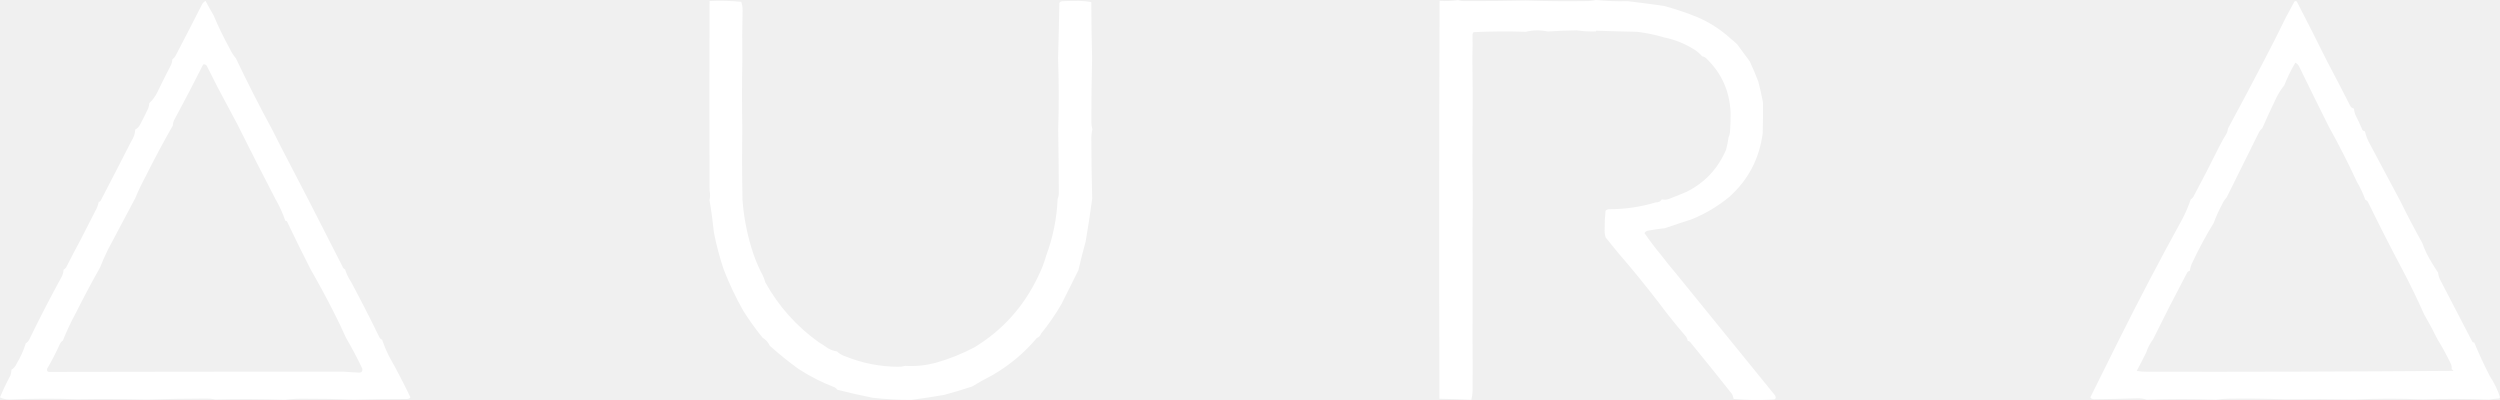
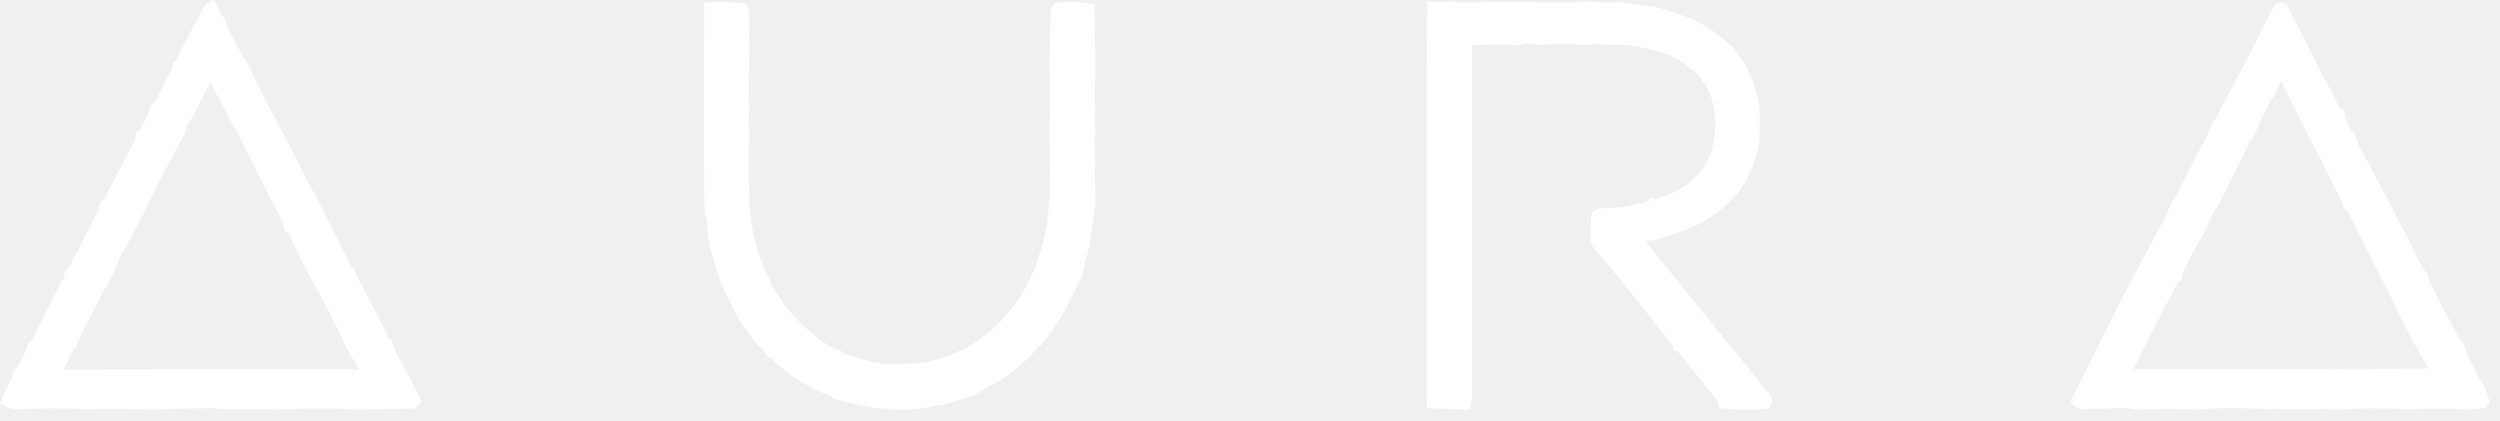
- <svg xmlns="http://www.w3.org/2000/svg" width="100" height="16" viewBox="0 0 100 16" fill="none">
-   <path fill-rule="evenodd" clip-rule="evenodd" d="M8.542 0.611C8.736 1.069 8.953 1.516 9.193 1.952C9.258 2.093 9.34 2.219 9.436 2.332C9.895 3.298 10.381 4.253 10.894 5.195C11.009 5.416 11.122 5.637 11.231 5.861C11.6 6.579 11.971 7.295 12.345 8.008C12.794 8.885 13.244 9.764 13.692 10.645C13.712 10.706 13.748 10.75 13.804 10.779C13.86 10.957 13.941 11.123 14.044 11.278C14.43 11.998 14.804 12.726 15.161 13.462C15.187 13.522 15.228 13.564 15.284 13.59C15.359 13.811 15.448 14.025 15.552 14.234C15.86 14.777 16.148 15.33 16.417 15.894C16.384 15.939 16.339 15.96 16.281 15.96C15.566 15.96 14.851 15.968 14.136 15.987C13.506 15.959 12.875 15.947 12.242 15.95C11.959 15.943 11.676 15.956 11.394 15.991C10.467 15.962 9.541 15.957 8.613 15.979C8.485 15.951 8.357 15.94 8.227 15.943C7.445 15.944 6.664 15.957 5.885 15.983C4.956 15.962 4.027 15.957 3.097 15.971C2.188 15.937 1.278 15.941 0.369 15.981C0.238 15.981 0.115 15.951 0 15.894C0.123 15.596 0.262 15.304 0.418 15.018C0.441 14.943 0.455 14.867 0.46 14.788C0.551 14.734 0.617 14.656 0.659 14.556C0.817 14.298 0.942 14.024 1.03 13.736C1.093 13.696 1.14 13.642 1.174 13.574C1.591 12.715 2.028 11.87 2.486 11.034C2.519 10.956 2.538 10.874 2.543 10.788C2.604 10.755 2.648 10.706 2.675 10.64C2.844 10.303 3.019 9.969 3.198 9.64C3.421 9.208 3.643 8.775 3.863 8.341C3.903 8.255 3.932 8.166 3.951 8.074C3.987 8.073 4.012 8.055 4.029 8.021C4.441 7.231 4.849 6.44 5.254 5.646C5.347 5.505 5.4 5.351 5.41 5.183C5.501 5.134 5.568 5.061 5.613 4.966C5.722 4.761 5.825 4.555 5.924 4.344C5.953 4.274 5.969 4.203 5.971 4.127C6.106 4 6.214 3.852 6.297 3.683C6.475 3.311 6.66 2.943 6.851 2.578C6.876 2.514 6.89 2.447 6.893 2.376C6.958 2.327 7.007 2.265 7.043 2.191C7.39 1.527 7.734 0.86 8.074 0.191C8.107 0.122 8.158 0.07 8.223 0.036C8.323 0.231 8.43 0.422 8.542 0.611ZM28.383 0.041C28.809 0.021 29.232 0.032 29.651 0.073C29.687 0.183 29.704 0.298 29.704 0.414C29.687 1.066 29.684 1.718 29.694 2.371C29.676 3.298 29.676 4.226 29.692 5.154C29.678 6.1 29.681 7.044 29.7 7.989C29.746 8.638 29.864 9.274 30.053 9.895C30.154 10.241 30.284 10.572 30.442 10.886C30.517 11.015 30.573 11.152 30.613 11.296C31.148 12.254 31.858 13.05 32.74 13.682C32.866 13.758 32.988 13.838 33.107 13.922C33.222 13.993 33.346 14.038 33.479 14.057C33.575 14.149 33.687 14.214 33.814 14.254C34.494 14.529 35.198 14.667 35.93 14.671C36.024 14.672 36.116 14.66 36.207 14.634C36.616 14.659 37.019 14.619 37.418 14.515C37.959 14.363 38.477 14.157 38.975 13.894C40.113 13.203 40.967 12.247 41.539 11.027C41.666 10.772 41.769 10.504 41.847 10.226C42.118 9.497 42.271 8.742 42.306 7.962C42.339 7.877 42.355 7.786 42.353 7.694C42.35 6.856 42.342 6.019 42.328 5.182C42.359 4.233 42.357 3.284 42.323 2.335C42.345 1.596 42.362 0.857 42.374 0.12C42.404 0.074 42.446 0.05 42.501 0.049C42.648 0.04 42.795 0.036 42.944 0.038C43.185 0.028 43.421 0.043 43.652 0.082C43.654 0.83 43.666 1.58 43.684 2.328C43.663 3.174 43.654 4.02 43.655 4.866C43.655 4.971 43.668 5.074 43.695 5.175C43.664 5.308 43.651 5.441 43.654 5.578C43.655 6.369 43.667 7.16 43.688 7.951C43.611 8.525 43.523 9.099 43.425 9.671C43.319 10.049 43.223 10.428 43.136 10.809C42.91 11.262 42.685 11.713 42.458 12.165C42.216 12.582 41.943 12.977 41.64 13.35C41.61 13.433 41.555 13.489 41.474 13.52C40.971 14.117 40.381 14.611 39.706 15.001C39.422 15.147 39.149 15.3 38.883 15.461C38.512 15.584 38.138 15.696 37.761 15.797C37.326 15.872 36.892 15.939 36.456 15.996C35.941 15.997 35.426 15.969 34.913 15.912C34.436 15.818 33.963 15.71 33.493 15.59C33.467 15.549 33.433 15.516 33.389 15.494C32.877 15.299 32.39 15.052 31.929 14.75C31.535 14.463 31.157 14.158 30.795 13.834C30.731 13.696 30.634 13.588 30.505 13.509C30.226 13.167 29.969 12.807 29.73 12.43C29.43 11.901 29.17 11.351 28.949 10.783C28.787 10.3 28.656 9.809 28.557 9.306C28.513 8.87 28.455 8.436 28.38 8.007C28.41 7.88 28.41 7.752 28.383 7.626C28.373 5.098 28.373 2.57 28.383 0.041ZM57.583 0.033C57.831 0.052 58.078 0.041 58.325 0.005C58.407 0.034 58.492 0.047 58.581 0.043C59.397 0.047 60.215 0.04 61.031 0.022C61.862 0.048 62.694 0.055 63.526 0.043C63.631 0.038 63.735 0.023 63.837 0C64.26 0.042 64.684 0.059 65.111 0.047C65.594 0.104 66.074 0.168 66.555 0.236C67.012 0.36 67.462 0.51 67.903 0.689C68.386 0.899 68.825 1.181 69.219 1.537C69.31 1.612 69.399 1.689 69.486 1.771C69.656 2 69.826 2.229 69.992 2.457C70.112 2.718 70.224 2.982 70.328 3.249C70.405 3.533 70.469 3.82 70.521 4.109C70.523 4.517 70.52 4.925 70.508 5.334C70.374 6.349 69.929 7.196 69.176 7.873C68.712 8.255 68.202 8.558 67.647 8.78C67.292 8.892 66.941 9.009 66.596 9.128C66.368 9.152 66.142 9.185 65.918 9.227C65.856 9.237 65.81 9.27 65.78 9.326C65.997 9.64 66.228 9.943 66.474 10.239C66.648 10.467 66.826 10.688 67.011 10.904C68.344 12.545 69.676 14.186 71.01 15.826C71.054 15.933 71.018 15.986 70.898 15.982C70.38 16.012 69.862 16.004 69.345 15.957C69.333 15.88 69.307 15.808 69.266 15.743C68.716 15.048 68.161 14.359 67.6 13.675C67.576 13.649 67.546 13.636 67.511 13.635C67.501 13.575 67.479 13.521 67.446 13.471C67.181 13.165 66.925 12.852 66.677 12.536C66.201 11.9 65.709 11.28 65.201 10.672C64.866 10.288 64.542 9.897 64.226 9.499C64.196 9.405 64.182 9.309 64.185 9.21C64.184 8.95 64.196 8.69 64.22 8.431C64.257 8.393 64.302 8.372 64.356 8.368C64.995 8.37 65.621 8.279 66.235 8.094C66.34 8.099 66.42 8.06 66.475 7.973C66.563 7.995 66.65 7.992 66.738 7.965C66.98 7.873 67.222 7.776 67.461 7.674C68.192 7.309 68.719 6.746 69.044 5.985C69.086 5.827 69.118 5.667 69.139 5.505C69.178 5.416 69.199 5.322 69.204 5.222C69.22 4.989 69.227 4.755 69.224 4.522C69.192 3.656 68.867 2.927 68.249 2.334C68.202 2.29 68.148 2.263 68.085 2.253C67.998 2.151 67.897 2.064 67.786 1.991C67.403 1.748 66.99 1.581 66.548 1.493C66.198 1.388 65.841 1.314 65.476 1.272C64.93 1.261 64.385 1.247 63.842 1.228C63.839 1.238 63.837 1.247 63.835 1.256C63.58 1.266 63.324 1.252 63.071 1.214C62.687 1.219 62.302 1.234 61.917 1.26C61.62 1.198 61.325 1.201 61.032 1.272C60.334 1.249 59.637 1.254 58.942 1.286C58.928 1.31 58.914 1.335 58.901 1.358C58.906 1.686 58.905 2.013 58.895 2.34C58.91 3.288 58.912 4.236 58.902 5.183C58.896 6.114 58.898 7.045 58.911 7.975C58.899 8.922 58.897 9.87 58.905 10.817C58.902 11.749 58.901 12.68 58.902 13.611C58.908 14.295 58.908 14.978 58.903 15.662C58.898 15.773 58.882 15.883 58.853 15.992C58.429 15.97 58.004 15.957 57.577 15.951C57.562 10.646 57.565 5.339 57.583 0.033ZM93.087 2.457C93.397 3.039 93.7 3.625 93.998 4.212C94.03 4.284 94.082 4.327 94.156 4.342C94.164 4.425 94.183 4.504 94.21 4.582C94.302 4.765 94.39 4.949 94.472 5.137C94.489 5.208 94.531 5.246 94.597 5.25C94.637 5.429 94.703 5.598 94.793 5.757C95.193 6.512 95.595 7.265 95.998 8.016C96.282 8.593 96.58 9.161 96.892 9.721C96.942 9.861 96.999 10 97.063 10.135C97.202 10.401 97.356 10.658 97.524 10.905C97.534 11.007 97.563 11.102 97.608 11.194C98.035 12.013 98.461 12.832 98.886 13.654C98.903 13.69 98.931 13.705 98.969 13.7C99.161 14.163 99.371 14.614 99.6 15.056C99.771 15.316 99.905 15.592 100 15.887C99.987 15.905 99.974 15.921 99.961 15.937C99.829 15.948 99.698 15.963 99.567 15.984C98.68 15.951 97.794 15.948 96.907 15.976C95.996 15.937 95.085 15.939 94.174 15.98C93.246 15.964 92.319 15.962 91.393 15.973C90.65 15.946 89.906 15.936 89.162 15.948C88.989 15.949 88.815 15.963 88.643 15.989C87.72 15.957 86.796 15.957 85.873 15.988C85.747 15.948 85.618 15.93 85.487 15.933C84.909 15.953 84.332 15.964 83.754 15.97C83.692 15.97 83.645 15.943 83.614 15.892C83.99 15.136 84.367 14.38 84.743 13.622C85.559 11.986 86.409 10.367 87.29 8.767C87.425 8.51 87.539 8.245 87.63 7.972C87.69 7.939 87.732 7.89 87.759 7.825C88.102 7.185 88.435 6.537 88.758 5.885C88.854 5.694 88.96 5.507 89.072 5.324C89.094 5.264 89.111 5.202 89.12 5.14C89.613 4.226 90.102 3.308 90.582 2.385C90.872 1.83 91.155 1.27 91.43 0.706C91.54 0.495 91.654 0.284 91.77 0.075C91.8 0.036 91.834 0.032 91.872 0.06C92.284 0.855 92.688 1.654 93.087 2.457ZM91.372 3.412C91.249 3.566 91.142 3.732 91.053 3.913C90.857 4.317 90.669 4.724 90.49 5.133C90.428 5.185 90.379 5.247 90.344 5.322C89.916 6.179 89.491 7.037 89.068 7.894C88.993 7.976 88.932 8.07 88.883 8.177C88.753 8.416 88.642 8.663 88.549 8.917C88.238 9.424 87.955 9.948 87.701 10.488C87.646 10.594 87.612 10.707 87.595 10.827C87.538 10.843 87.495 10.88 87.469 10.938C87.007 11.811 86.557 12.689 86.12 13.576C86.002 13.735 85.912 13.908 85.85 14.098C85.727 14.347 85.6 14.593 85.469 14.838C85.604 14.859 85.741 14.87 85.881 14.87C89.969 14.876 94.055 14.864 98.14 14.835C98.123 14.806 98.097 14.784 98.065 14.771C98.076 14.689 98.063 14.612 98.027 14.538C97.869 14.207 97.693 13.886 97.501 13.575C97.332 13.232 97.152 12.898 96.963 12.571C96.692 11.96 96.4 11.36 96.088 10.77C95.626 9.9 95.178 9.021 94.745 8.134C94.72 8.065 94.676 8.017 94.612 7.99C94.523 7.742 94.412 7.502 94.276 7.274C93.927 6.522 93.552 5.785 93.152 5.065C92.751 4.265 92.356 3.463 91.964 2.658C91.931 2.591 91.88 2.541 91.813 2.508C91.643 2.796 91.496 3.098 91.372 3.412ZM6.912 5.025C6.533 5.685 6.175 6.358 5.833 7.041C5.676 7.33 5.534 7.626 5.408 7.931C5.045 8.612 4.682 9.295 4.321 9.979C4.203 10.213 4.097 10.454 4.003 10.698C3.664 11.298 3.339 11.909 3.028 12.53C2.835 12.883 2.665 13.247 2.515 13.622C2.463 13.656 2.422 13.703 2.395 13.763C2.242 14.102 2.072 14.431 1.883 14.752C1.867 14.847 1.908 14.888 2.008 14.877C5.921 14.869 9.834 14.865 13.746 14.867C13.941 14.878 14.135 14.891 14.329 14.904C14.452 14.917 14.507 14.864 14.493 14.746C14.292 14.323 14.074 13.914 13.841 13.515C13.686 13.167 13.522 12.822 13.348 12.483C13.053 11.901 12.743 11.328 12.419 10.764C12.1 10.139 11.79 9.508 11.486 8.871C11.469 8.842 11.445 8.829 11.414 8.834C11.31 8.528 11.178 8.236 11.016 7.959C10.493 6.952 9.978 5.942 9.472 4.928C9.217 4.457 8.965 3.986 8.715 3.512C8.571 3.227 8.426 2.941 8.281 2.653C8.249 2.588 8.197 2.562 8.128 2.577C7.751 3.329 7.361 4.075 6.96 4.814C6.93 4.881 6.914 4.951 6.912 5.025Z" fill="white" />
+ <svg xmlns="http://www.w3.org/2000/svg" width="101" height="17" viewBox="0 0 101 17" fill="none">
+   <path fill-rule="evenodd" clip-rule="evenodd" d="M8.862 0.912C9.056 1.37 9.273 1.817 9.512 2.253C9.578 2.394 9.659 2.521 9.756 2.633C10.215 3.6 10.701 4.554 11.214 5.496C11.329 5.717 11.441 5.939 11.551 6.163C11.92 6.88 12.291 7.596 12.665 8.309C13.114 9.187 13.564 10.065 14.012 10.946C14.031 11.007 14.068 11.052 14.123 11.08C14.18 11.258 14.26 11.425 14.364 11.579C14.75 12.3 15.124 13.027 15.481 13.764C15.507 13.823 15.548 13.866 15.604 13.892C15.679 14.112 15.768 14.327 15.872 14.535C16.18 15.079 16.468 15.631 16.737 16.195C16.703 16.24 16.659 16.261 16.601 16.261C15.886 16.261 15.171 16.269 14.456 16.288C13.826 16.26 13.195 16.248 12.562 16.252C12.278 16.244 11.995 16.257 11.714 16.293C10.787 16.263 9.861 16.259 8.933 16.28C8.805 16.253 8.677 16.241 8.547 16.244C7.765 16.246 6.984 16.259 6.205 16.284C5.276 16.263 4.347 16.259 3.417 16.273C2.508 16.239 1.598 16.242 0.689 16.282C0.558 16.282 0.435 16.253 0.32 16.195C0.443 15.897 0.582 15.605 0.738 15.319C0.761 15.244 0.775 15.168 0.78 15.089C0.871 15.035 0.937 14.958 0.979 14.857C1.137 14.599 1.261 14.325 1.35 14.037C1.413 13.997 1.46 13.943 1.494 13.875C1.911 13.016 2.348 12.171 2.805 11.335C2.839 11.257 2.858 11.175 2.863 11.089C2.924 11.056 2.967 11.007 2.995 10.941C3.164 10.605 3.339 10.27 3.518 9.941C3.741 9.509 3.963 9.076 4.183 8.642C4.223 8.557 4.252 8.468 4.271 8.375C4.307 8.374 4.332 8.356 4.349 8.322C4.761 7.533 5.169 6.741 5.574 5.947C5.667 5.806 5.72 5.652 5.73 5.485C5.821 5.435 5.888 5.363 5.932 5.268C6.042 5.062 6.145 4.856 6.244 4.645C6.273 4.576 6.289 4.504 6.291 4.428C6.426 4.301 6.534 4.153 6.616 3.984C6.795 3.613 6.98 3.244 7.171 2.879C7.196 2.815 7.21 2.748 7.213 2.678C7.277 2.628 7.327 2.566 7.362 2.492C7.71 1.828 8.053 1.161 8.394 0.492C8.427 0.423 8.478 0.372 8.543 0.338C8.643 0.532 8.75 0.723 8.862 0.912ZM28.703 0.342C29.129 0.322 29.552 0.333 29.971 0.374C30.007 0.484 30.024 0.599 30.024 0.715C30.007 1.367 30.003 2.02 30.014 2.672C29.995 3.6 29.995 4.527 30.012 5.455C29.998 6.401 30.001 7.345 30.02 8.29C30.066 8.939 30.184 9.575 30.372 10.197C30.474 10.543 30.604 10.873 30.762 11.188C30.837 11.317 30.893 11.453 30.932 11.597C31.468 12.555 32.177 13.351 33.06 13.983C33.186 14.059 33.307 14.139 33.427 14.223C33.542 14.294 33.666 14.339 33.798 14.358C33.895 14.45 34.007 14.515 34.134 14.555C34.813 14.83 35.518 14.968 36.249 14.972C36.344 14.973 36.436 14.961 36.526 14.935C36.936 14.96 37.339 14.92 37.738 14.816C38.279 14.665 38.797 14.458 39.295 14.195C40.433 13.504 41.287 12.548 41.858 11.329C41.986 11.073 42.088 10.805 42.167 10.527C42.438 9.798 42.591 9.043 42.625 8.263C42.659 8.178 42.675 8.088 42.672 7.995C42.67 7.157 42.662 6.32 42.648 5.483C42.679 4.535 42.677 3.586 42.643 2.637C42.664 1.898 42.682 1.159 42.694 0.421C42.724 0.375 42.766 0.352 42.821 0.35C42.968 0.341 43.115 0.338 43.263 0.339C43.505 0.329 43.74 0.345 43.971 0.383C43.974 1.132 43.985 1.881 44.004 2.63C43.983 3.475 43.974 4.321 43.975 5.167C43.975 5.272 43.988 5.376 44.015 5.476C43.984 5.609 43.97 5.743 43.974 5.879C43.975 6.671 43.986 7.461 44.008 8.252C43.931 8.826 43.843 9.4 43.745 9.973C43.639 10.35 43.543 10.729 43.455 11.11C43.23 11.563 43.005 12.015 42.778 12.466C42.536 12.883 42.263 13.278 41.96 13.651C41.93 13.734 41.875 13.791 41.794 13.821C41.291 14.418 40.701 14.912 40.026 15.303C39.742 15.448 39.468 15.602 39.203 15.762C38.831 15.886 38.458 15.997 38.081 16.098C37.646 16.173 37.212 16.24 36.776 16.297C36.261 16.298 35.746 16.27 35.233 16.213C34.756 16.119 34.282 16.011 33.813 15.891C33.787 15.85 33.752 15.818 33.709 15.795C33.197 15.601 32.71 15.353 32.249 15.052C31.854 14.764 31.477 14.459 31.115 14.135C31.051 13.997 30.954 13.889 30.824 13.81C30.546 13.468 30.289 13.108 30.049 12.731C29.749 12.202 29.49 11.652 29.269 11.085C29.107 10.601 28.976 10.11 28.877 9.608C28.833 9.171 28.774 8.737 28.7 8.308C28.73 8.181 28.73 8.053 28.703 7.927C28.693 5.399 28.693 2.871 28.703 0.342ZM57.903 0.334C58.151 0.353 58.398 0.342 58.644 0.306C58.727 0.335 58.812 0.348 58.901 0.345C59.717 0.348 60.534 0.341 61.351 0.323C62.182 0.349 63.014 0.356 63.845 0.345C63.951 0.339 64.055 0.325 64.157 0.301C64.58 0.343 65.004 0.36 65.431 0.348C65.913 0.406 66.394 0.469 66.875 0.537C67.332 0.661 67.782 0.811 68.223 0.99C68.706 1.2 69.145 1.482 69.538 1.838C69.63 1.913 69.719 1.99 69.806 2.072C69.976 2.301 70.145 2.53 70.312 2.759C70.432 3.019 70.544 3.283 70.648 3.55C70.725 3.834 70.789 4.122 70.841 4.41C70.843 4.818 70.84 5.227 70.828 5.635C70.694 6.651 70.249 7.497 69.496 8.174C69.031 8.557 68.522 8.859 67.967 9.081C67.612 9.194 67.261 9.31 66.916 9.429C66.688 9.453 66.462 9.486 66.238 9.528C66.176 9.538 66.13 9.571 66.1 9.628C66.317 9.941 66.548 10.245 66.794 10.54C66.968 10.768 67.146 10.989 67.331 11.205C68.663 12.846 69.996 14.487 71.329 16.127C71.374 16.234 71.338 16.287 71.218 16.283C70.699 16.314 70.182 16.305 69.665 16.259C69.653 16.181 69.627 16.11 69.585 16.044C69.036 15.35 68.481 14.66 67.92 13.976C67.895 13.95 67.866 13.937 67.831 13.936C67.821 13.876 67.799 13.822 67.766 13.772C67.501 13.466 67.245 13.154 66.996 12.837C66.52 12.201 66.028 11.581 65.52 10.973C65.186 10.589 64.862 10.198 64.545 9.8C64.516 9.706 64.502 9.61 64.505 9.512C64.504 9.251 64.516 8.991 64.54 8.733C64.576 8.694 64.621 8.673 64.675 8.669C65.314 8.672 65.941 8.58 66.555 8.395C66.66 8.401 66.74 8.361 66.795 8.274C66.883 8.296 66.97 8.293 67.057 8.266C67.3 8.174 67.541 8.077 67.781 7.975C68.512 7.61 69.039 7.047 69.364 6.286C69.406 6.129 69.438 5.968 69.459 5.806C69.498 5.717 69.519 5.623 69.523 5.523C69.54 5.29 69.546 5.056 69.544 4.823C69.512 3.957 69.186 3.228 68.569 2.635C68.522 2.591 68.468 2.564 68.405 2.555C68.317 2.452 68.217 2.366 68.106 2.292C67.723 2.049 67.31 1.882 66.868 1.794C66.518 1.689 66.161 1.615 65.796 1.573C65.25 1.562 64.705 1.548 64.161 1.529C64.159 1.539 64.157 1.548 64.154 1.557C63.899 1.567 63.644 1.553 63.391 1.515C63.007 1.52 62.622 1.535 62.237 1.561C61.94 1.499 61.645 1.502 61.352 1.573C60.654 1.55 59.957 1.555 59.262 1.587C59.248 1.611 59.234 1.636 59.22 1.66C59.226 1.987 59.225 2.314 59.215 2.641C59.23 3.589 59.232 4.537 59.221 5.485C59.216 6.415 59.218 7.346 59.231 8.276C59.219 9.223 59.217 10.171 59.225 11.118C59.221 12.05 59.22 12.981 59.221 13.913C59.228 14.596 59.228 15.279 59.223 15.963C59.218 16.074 59.202 16.185 59.173 16.294C58.749 16.271 58.324 16.259 57.897 16.253C57.882 10.947 57.884 5.641 57.903 0.334ZM93.407 2.759C93.716 3.34 94.02 3.926 94.318 4.513C94.35 4.585 94.401 4.628 94.476 4.644C94.484 4.726 94.503 4.805 94.53 4.883C94.622 5.066 94.71 5.25 94.792 5.438C94.808 5.509 94.851 5.547 94.916 5.551C94.957 5.73 95.022 5.899 95.113 6.058C95.513 6.814 95.914 7.567 96.318 8.317C96.602 8.895 96.9 9.462 97.212 10.022C97.262 10.162 97.319 10.301 97.382 10.436C97.522 10.702 97.676 10.959 97.844 11.207C97.854 11.309 97.883 11.403 97.927 11.495C98.355 12.314 98.78 13.134 99.206 13.955C99.223 13.991 99.251 14.006 99.289 14.002C99.481 14.464 99.691 14.915 99.92 15.358C100.091 15.617 100.224 15.894 100.32 16.188C100.307 16.206 100.293 16.222 100.281 16.239C100.149 16.249 100.017 16.264 99.886 16.285C99 16.253 98.114 16.249 97.227 16.277C96.316 16.239 95.405 16.24 94.493 16.281C93.566 16.266 92.639 16.263 91.713 16.274C90.97 16.247 90.226 16.237 89.482 16.249C89.309 16.25 89.135 16.264 88.963 16.29C88.039 16.259 87.116 16.259 86.193 16.289C86.067 16.249 85.938 16.232 85.807 16.234C85.228 16.254 84.651 16.266 84.074 16.271C84.012 16.271 83.965 16.244 83.934 16.193C84.31 15.438 84.687 14.681 85.063 13.923C85.879 12.287 86.729 10.668 87.609 9.068C87.745 8.811 87.859 8.546 87.95 8.273C88.01 8.24 88.052 8.191 88.079 8.126C88.422 7.486 88.754 6.838 89.078 6.186C89.174 5.995 89.28 5.808 89.391 5.625C89.414 5.566 89.43 5.503 89.44 5.441C89.933 4.527 90.421 3.609 90.902 2.686C91.192 2.131 91.475 1.572 91.749 1.007C91.86 0.796 91.974 0.585 92.09 0.376C92.12 0.338 92.154 0.333 92.192 0.361C92.603 1.156 93.008 1.955 93.407 2.759ZM91.692 3.713C91.569 3.867 91.462 4.034 91.373 4.214C91.177 4.618 90.989 5.025 90.81 5.434C90.748 5.486 90.698 5.548 90.664 5.623C90.236 6.481 89.811 7.338 89.388 8.195C89.313 8.278 89.252 8.371 89.203 8.478C89.073 8.717 88.961 8.964 88.868 9.218C88.558 9.725 88.275 10.249 88.021 10.789C87.966 10.896 87.931 11.008 87.915 11.128C87.858 11.144 87.815 11.181 87.789 11.239C87.327 12.112 86.877 12.991 86.44 13.877C86.322 14.036 86.232 14.209 86.17 14.399C86.047 14.648 85.919 14.894 85.788 15.139C85.924 15.161 86.061 15.171 86.201 15.171C90.289 15.177 94.375 15.165 98.46 15.136C98.442 15.107 98.417 15.086 98.385 15.073C98.395 14.991 98.383 14.913 98.347 14.839C98.188 14.508 98.013 14.187 97.82 13.876C97.651 13.534 97.472 13.199 97.282 12.872C97.012 12.261 96.72 11.662 96.408 11.072C95.945 10.201 95.498 9.323 95.065 8.435C95.04 8.367 94.996 8.319 94.931 8.292C94.843 8.043 94.731 7.804 94.596 7.575C94.246 6.823 93.871 6.086 93.471 5.366C93.071 4.566 92.676 3.764 92.284 2.959C92.251 2.892 92.2 2.842 92.133 2.809C91.963 3.098 91.816 3.399 91.692 3.713ZM7.231 5.326C6.853 5.987 6.495 6.659 6.153 7.343C5.996 7.631 5.854 7.927 5.728 8.232C5.364 8.913 5.002 9.596 4.641 10.28C4.523 10.514 4.417 10.755 4.323 10.999C3.984 11.599 3.658 12.211 3.348 12.831C3.155 13.184 2.985 13.548 2.835 13.923C2.782 13.957 2.742 14.004 2.715 14.064C2.562 14.403 2.391 14.732 2.203 15.053C2.187 15.148 2.228 15.189 2.328 15.178C6.24 15.17 10.154 15.166 14.066 15.168C14.26 15.179 14.455 15.192 14.649 15.205C14.772 15.218 14.827 15.165 14.813 15.047C14.612 14.625 14.394 14.215 14.16 13.816C14.006 13.468 13.842 13.123 13.668 12.784C13.373 12.202 13.062 11.629 12.739 11.066C12.42 10.441 12.109 9.809 11.806 9.173C11.789 9.143 11.764 9.13 11.733 9.135C11.63 8.829 11.498 8.537 11.336 8.26C10.813 7.254 10.297 6.244 9.792 5.229C9.536 4.759 9.285 4.287 9.035 3.813C8.89 3.528 8.746 3.242 8.601 2.954C8.568 2.889 8.517 2.863 8.448 2.878C8.071 3.63 7.681 4.376 7.28 5.115C7.25 5.182 7.234 5.252 7.231 5.326Z" fill="white" stroke="white" stroke-width="0.5" />
</svg>
